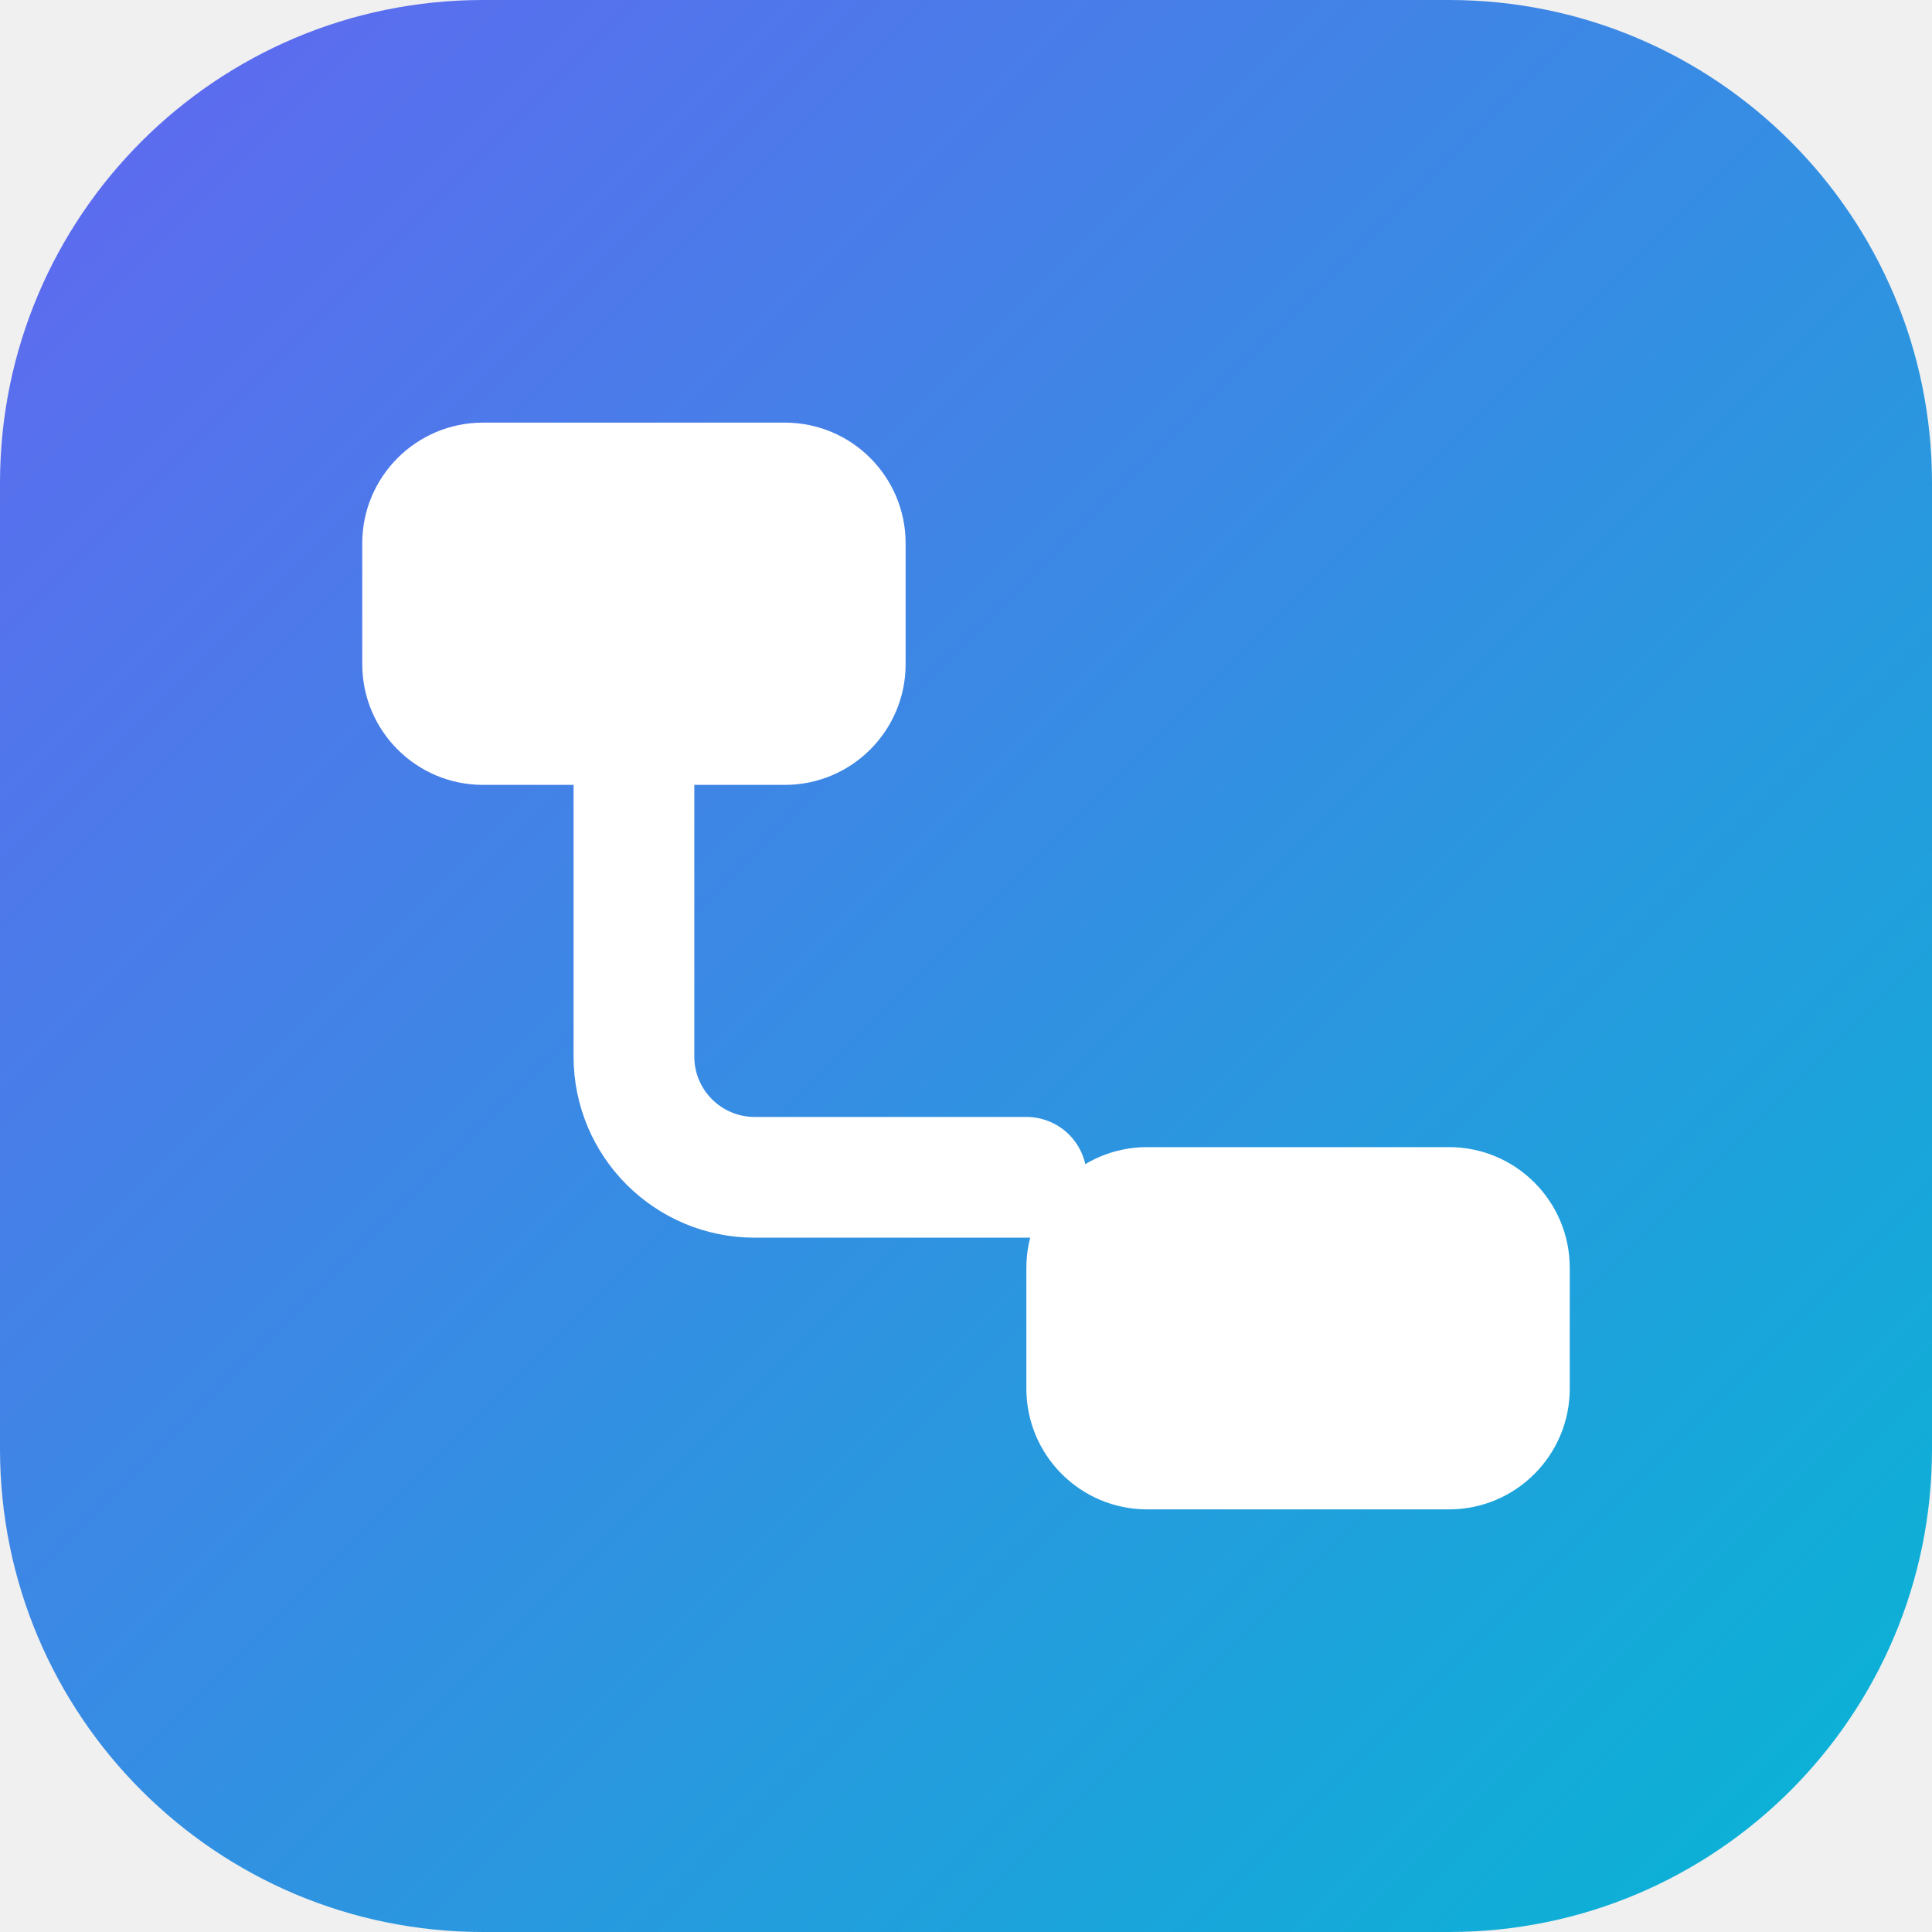
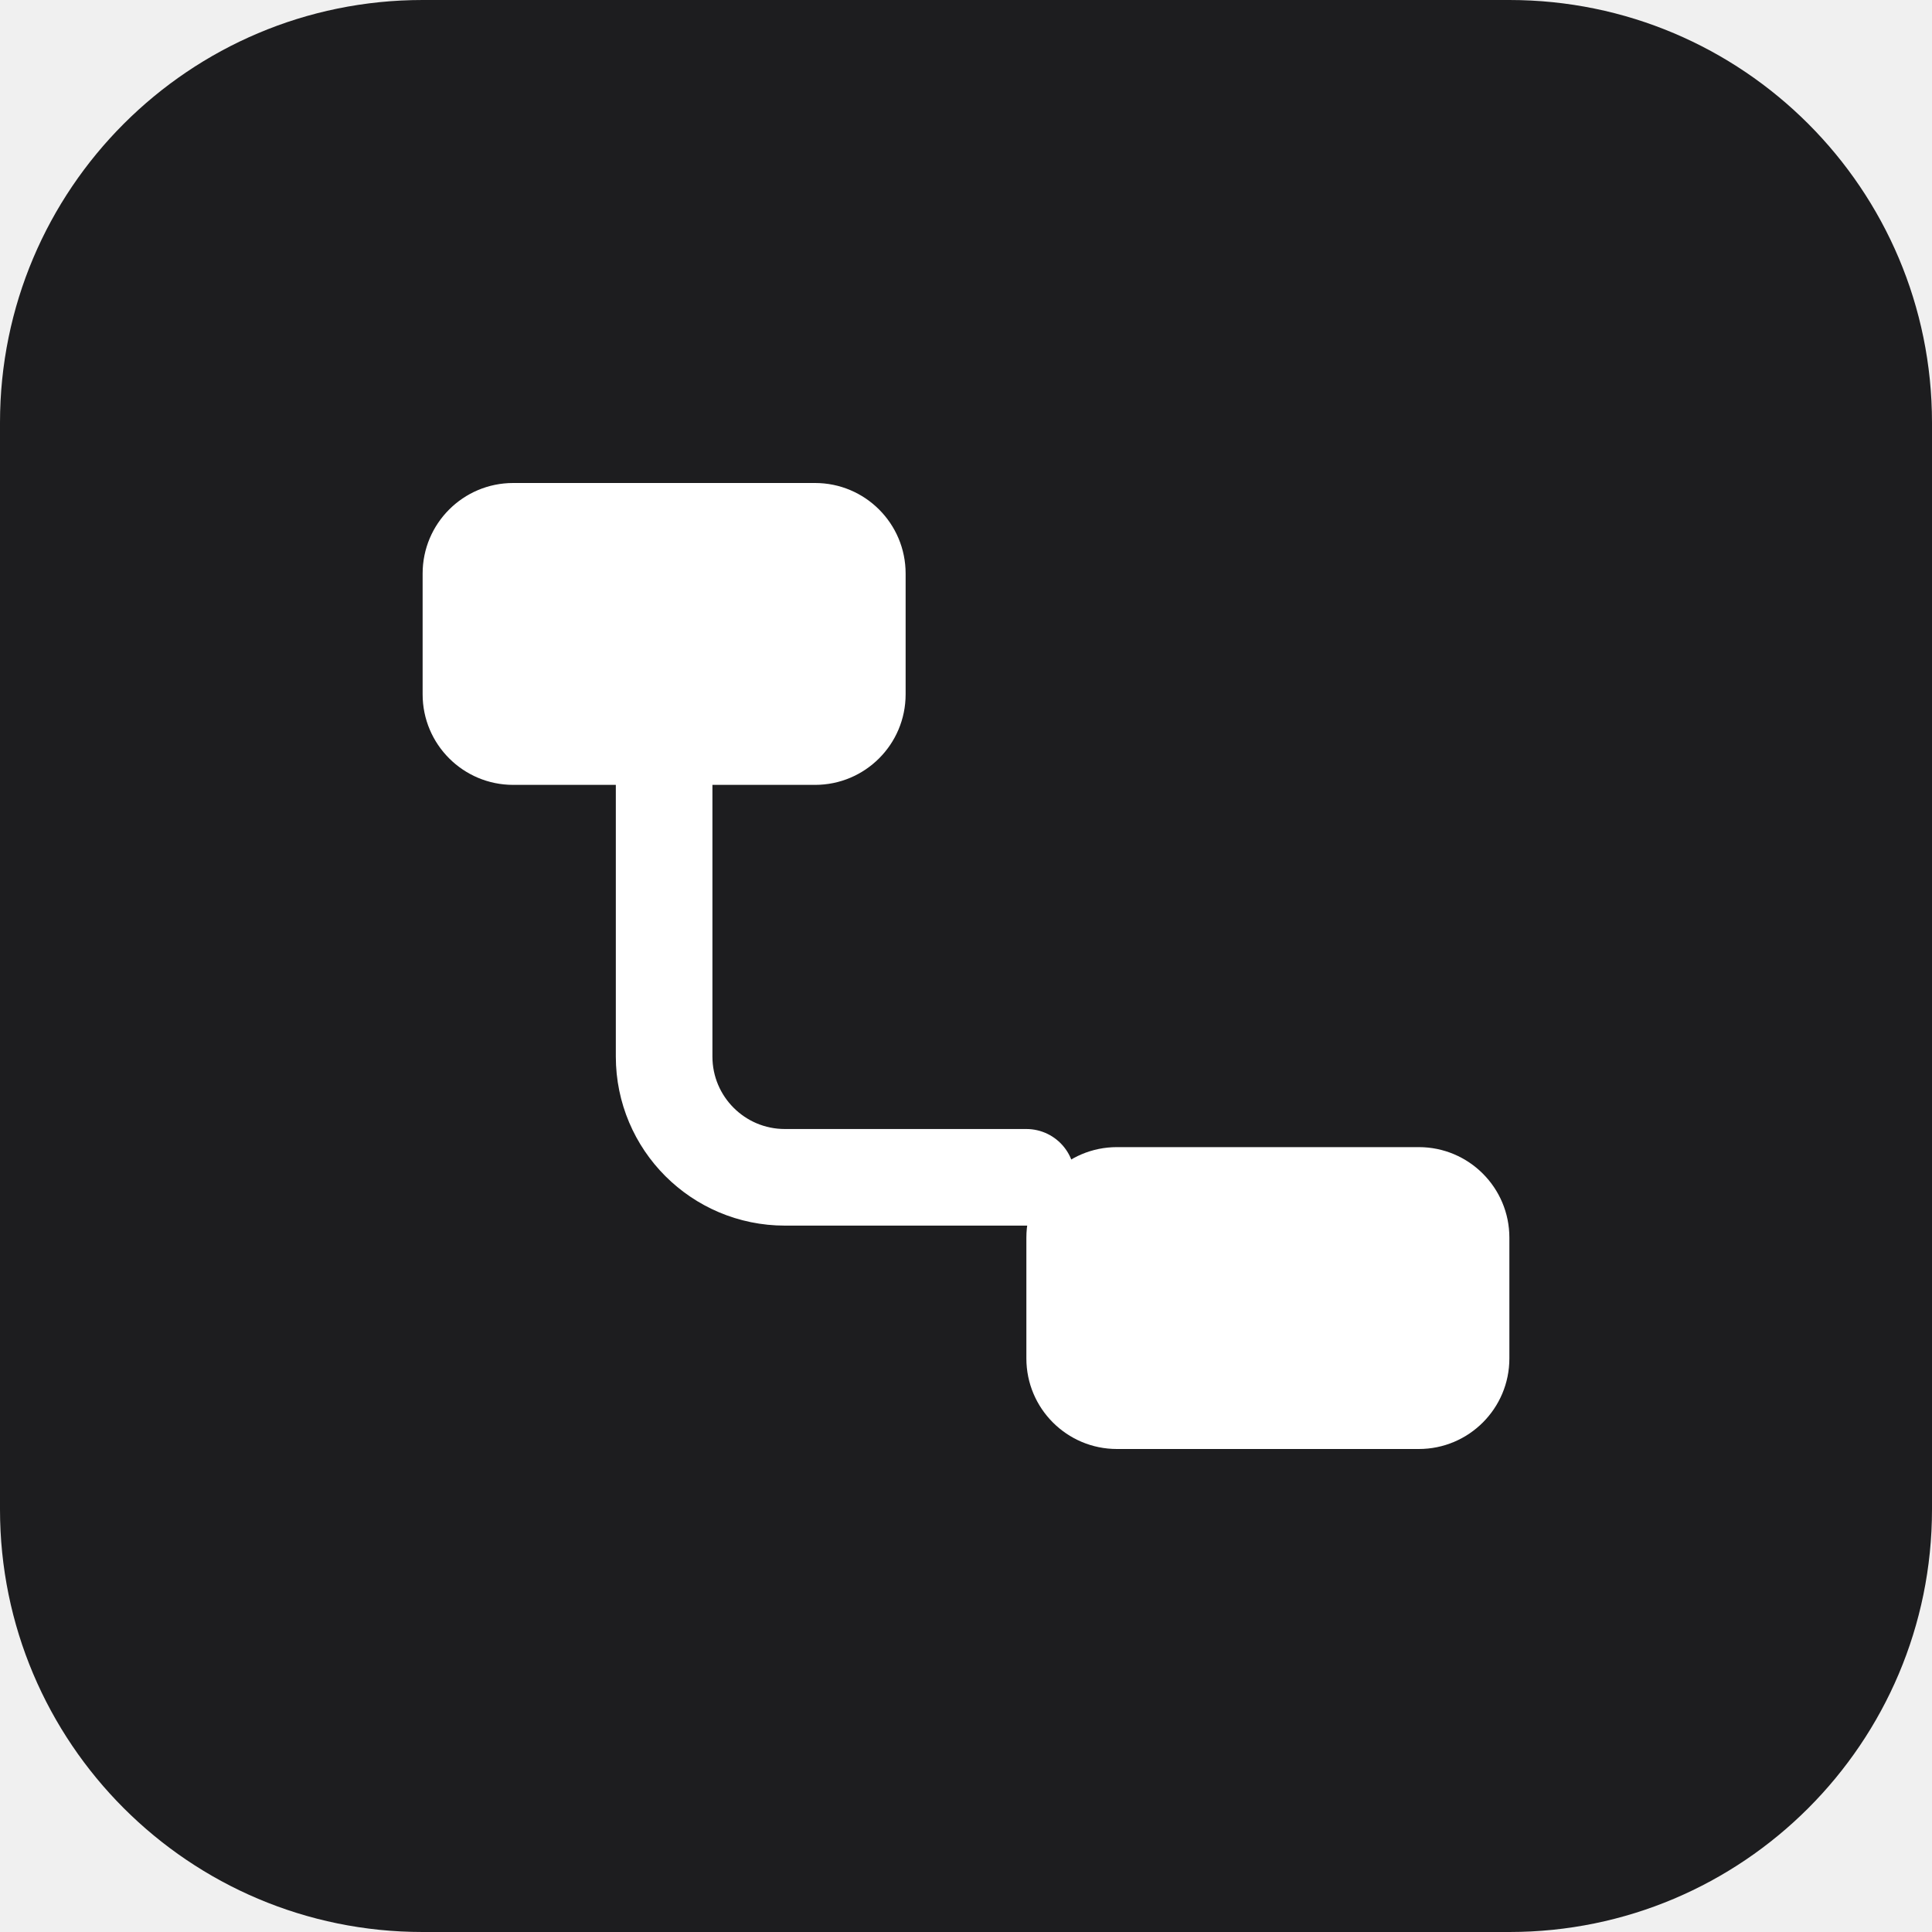
<svg xmlns="http://www.w3.org/2000/svg" viewBox="0 0 32 32">
-   <defs>
-     <linearGradient id="g" x1="0" y1="0" x2="1" y2="1">
-       <stop offset="0" stop-color="#6366f1" />
-       <stop offset="1" stop-color="#06b6d4" />
-     </linearGradient>
-   </defs>
-   <rect width="32" height="32" rx="8" fill="url(#g)" />
-   <rect x="6" y="7" width="9" height="6" rx="2" fill="#fff" />
-   <rect x="17" y="19" width="9" height="6" rx="2" fill="#fff" />
-   <path d="M10.5 13v4.5a2 2 0 0 0 2 2H17" stroke="#fff" stroke-width="2" fill="none" stroke-linecap="round" />
+   <rect width="32" height="32" rx="7" fill="#1d1d1f" />
+   <rect x="7" y="8" width="8" height="5" rx="1.5" fill="#fff" />
+   <rect x="17" y="19" width="8" height="5" rx="1.5" fill="#fff" />
+   <path d="M11 13v4.5a2 2 0 0 0 2 2h4" stroke="#fff" stroke-width="1.6" fill="none" stroke-linecap="round" />
</svg>
